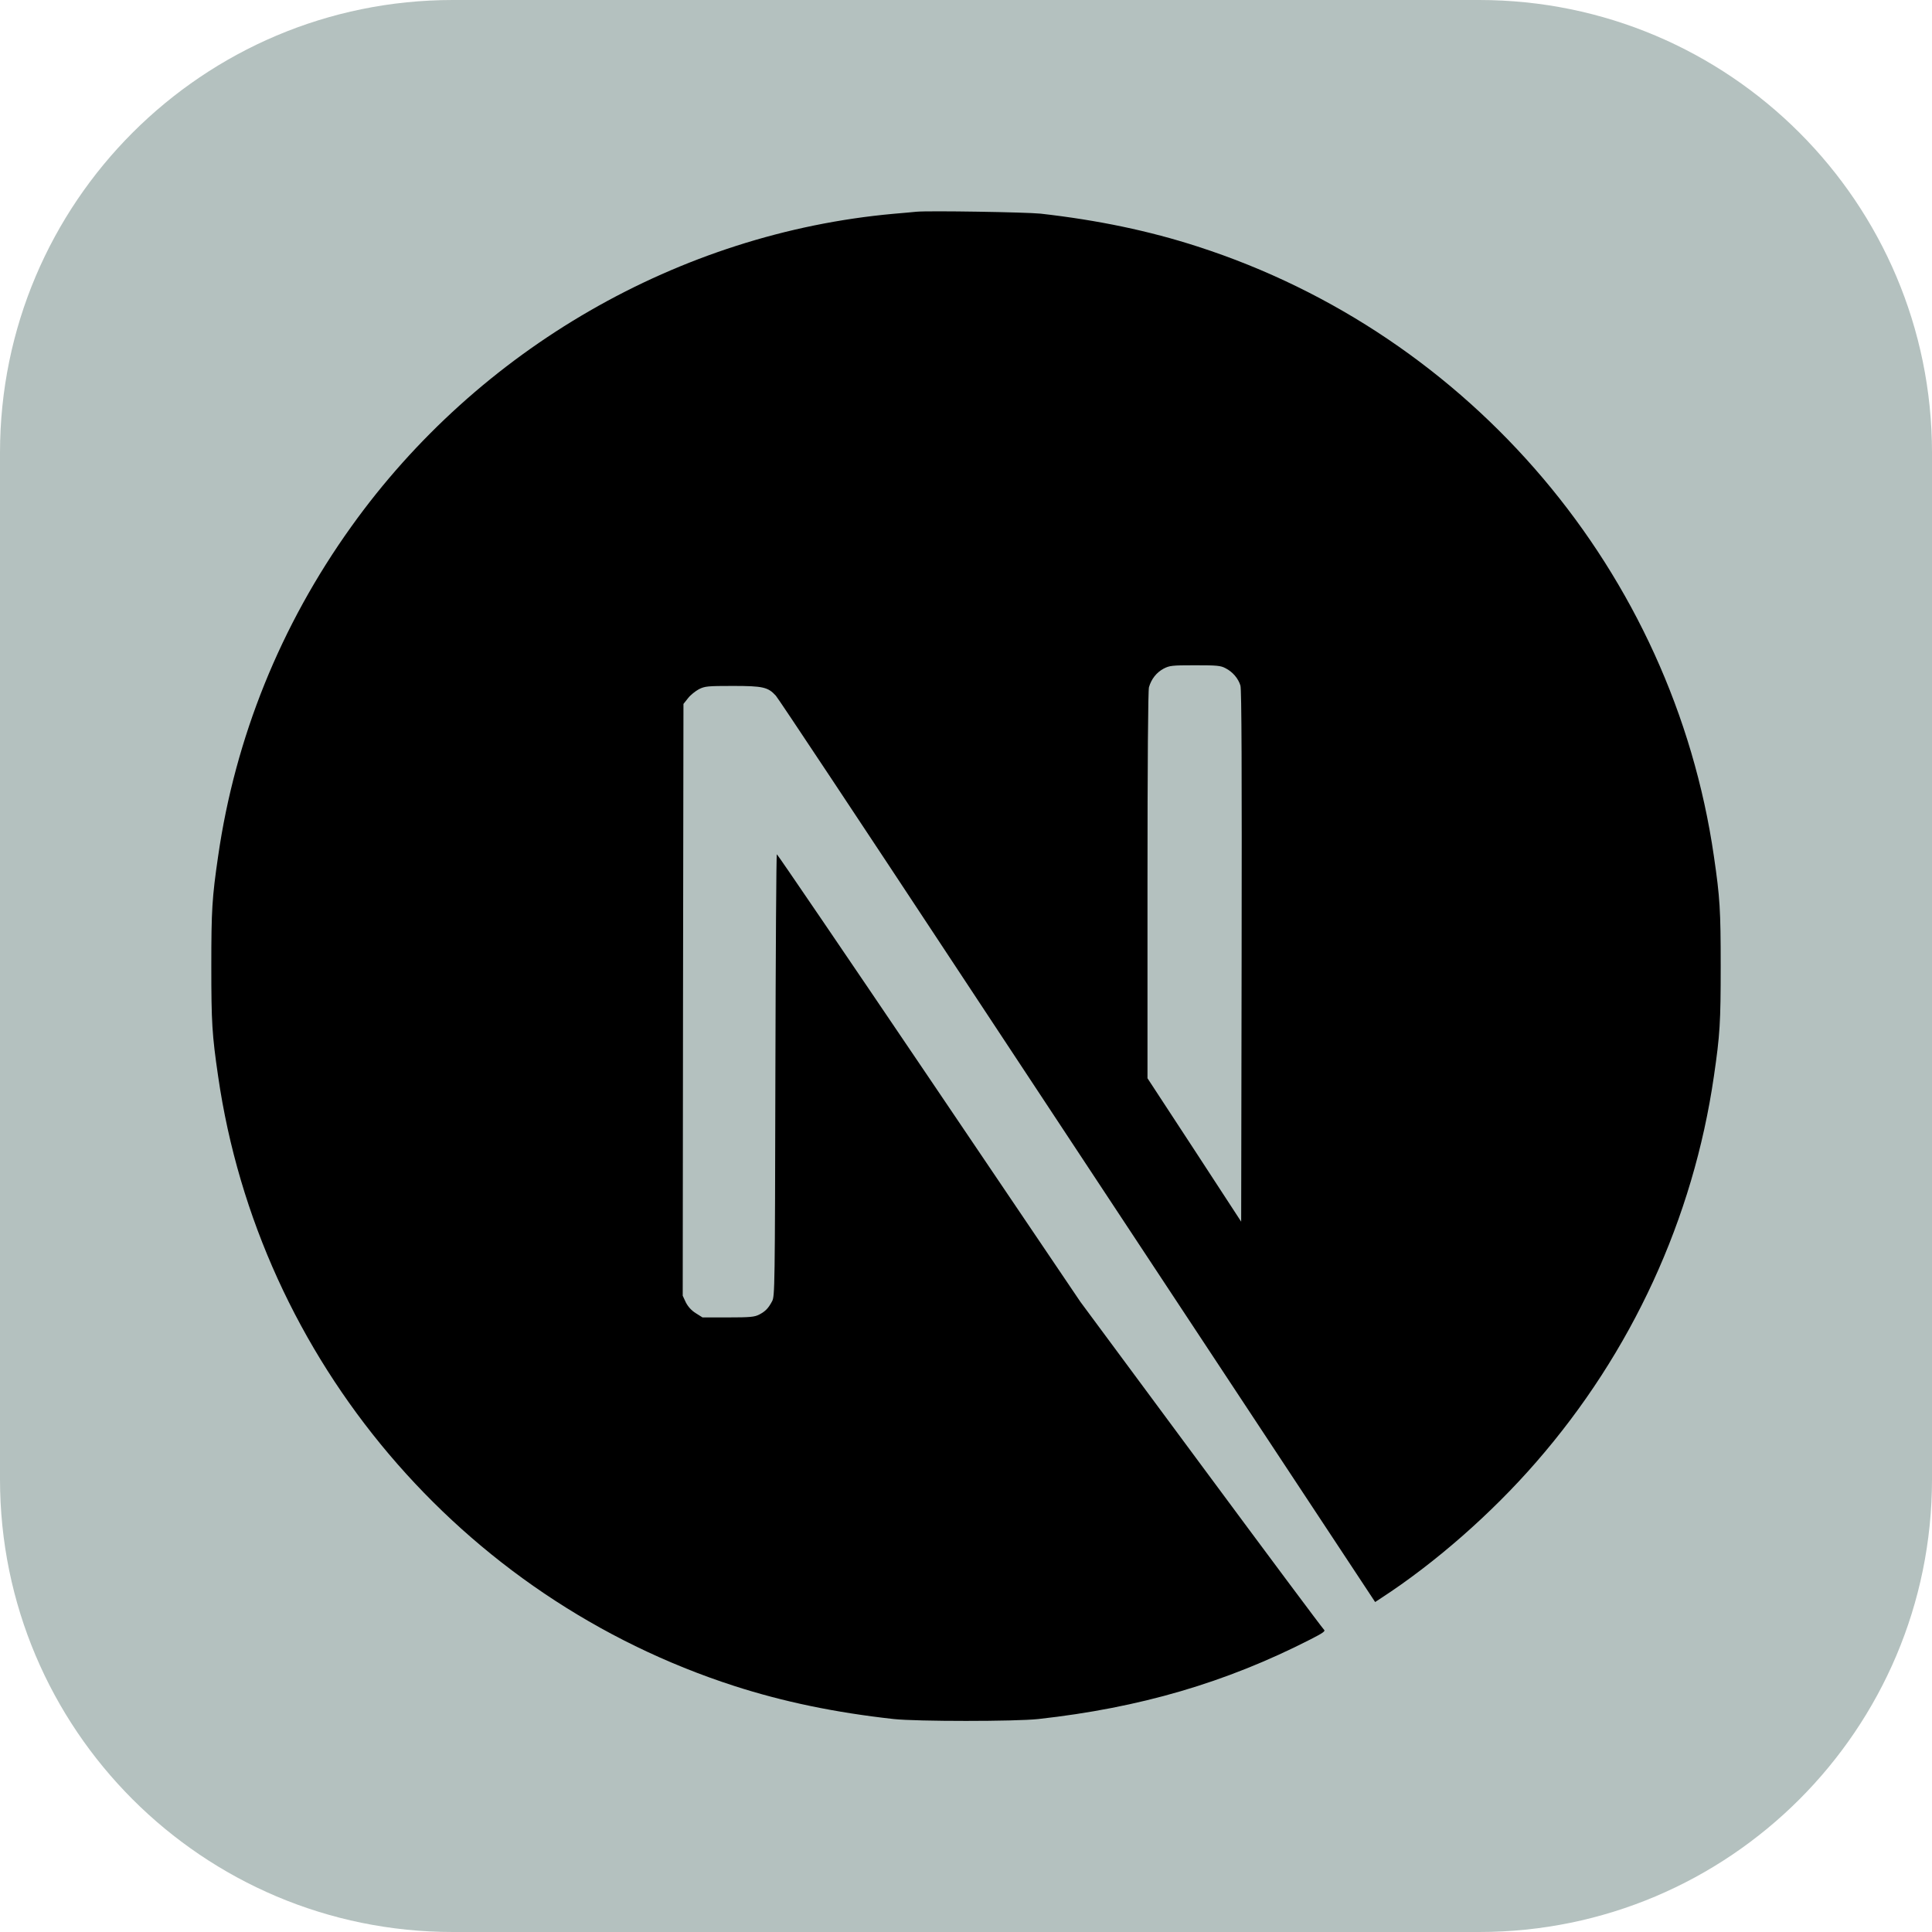
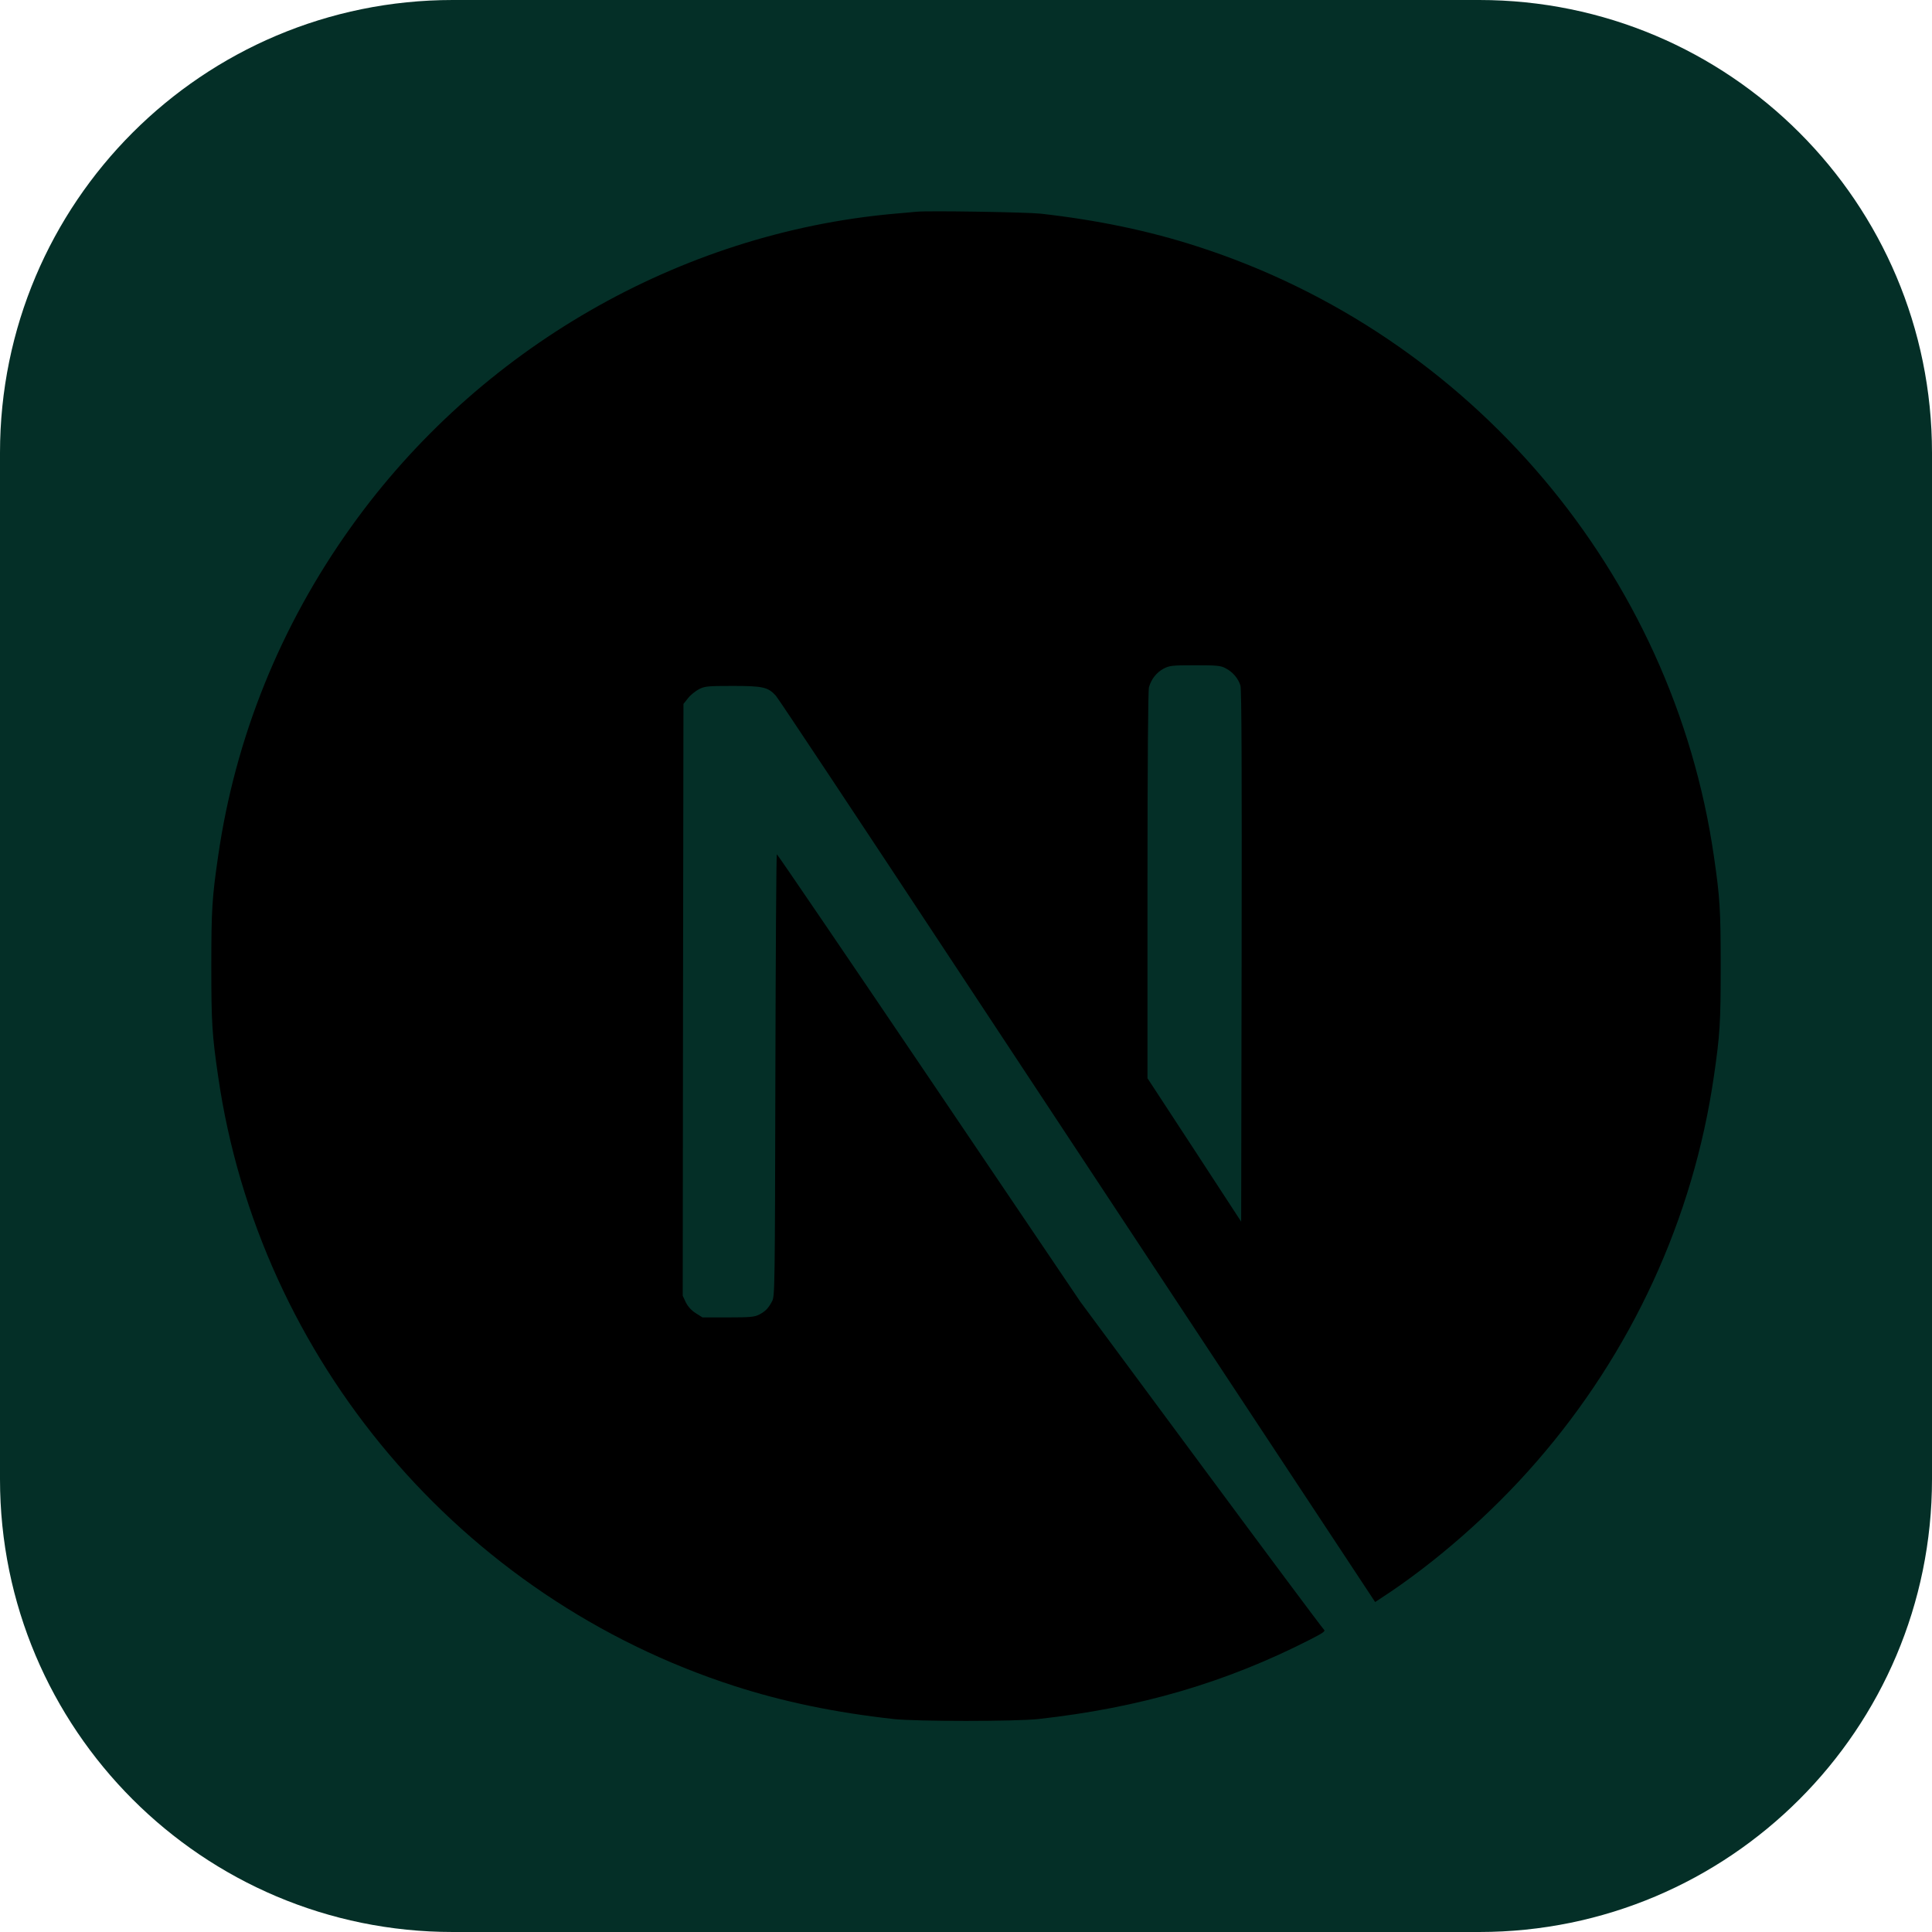
<svg xmlns="http://www.w3.org/2000/svg" width="32" height="32" viewBox="0 0 256 256">
  <g fill="none">
-     <rect width="256" height="256" opacity="0.3" fill="#042f27" rx="60" />
+     <rect width="256" height="256" fill="#042f27" rx="60" />
    <path fill="#000" d="M121.451 28.054c-.43.039-1.799.176-3.031.273c-28.406 2.561-55.014 17.889-71.867 41.447C37.17 82.873 31.167 97.731 28.9 113.47c-.801 5.494-.899 7.117-.899 14.565c0 7.449.098 9.072.9 14.565c5.434 37.556 32.16 69.111 68.406 80.802c6.491 2.092 13.333 3.519 21.114 4.379c3.031.332 16.129.332 19.16 0c13.431-1.486 24.809-4.809 36.031-10.538c1.72-.879 2.053-1.114 1.818-1.309c-.156-.118-7.488-9.952-16.285-21.838l-15.992-21.603l-20.04-29.658c-11.026-16.305-20.097-29.639-20.176-29.639c-.078-.019-.156 13.158-.195 29.248c-.059 28.172-.078 29.306-.43 29.97c-.508.958-.899 1.349-1.721 1.78c-.625.312-1.173.371-4.125.371h-3.382l-.9-.567a3.65 3.65 0 0 1-1.31-1.427l-.41-.88l.04-39.198l.058-39.218l.606-.763c.313-.41.978-.938 1.447-1.192c.801-.391 1.114-.43 4.496-.43c3.989 0 4.653.156 5.69 1.29c.293.313 11.143 16.657 24.125 36.344a89122 89122 0 0 0 39.452 59.765l15.836 23.989l.802-.528c7.096-4.614 14.604-11.183 20.547-18.026c12.649-14.526 20.802-32.238 23.539-51.124c.801-5.493.899-7.116.899-14.565s-.098-9.071-.899-14.565c-5.435-37.556-32.161-69.11-68.407-80.801c-6.393-2.073-13.196-3.5-20.821-4.36c-1.877-.196-14.8-.41-16.422-.254m40.938 60.489c.938.469 1.701 1.368 1.975 2.306c.156.509.195 11.379.156 35.875l-.059 35.152l-6.197-9.502l-6.217-9.501v-25.552c0-16.52.078-25.807.195-26.257c.313-1.094.997-1.954 1.936-2.463c.801-.41 1.095-.45 4.164-.45c2.894 0 3.402.04 4.047.392" />
  </g>
</svg>
